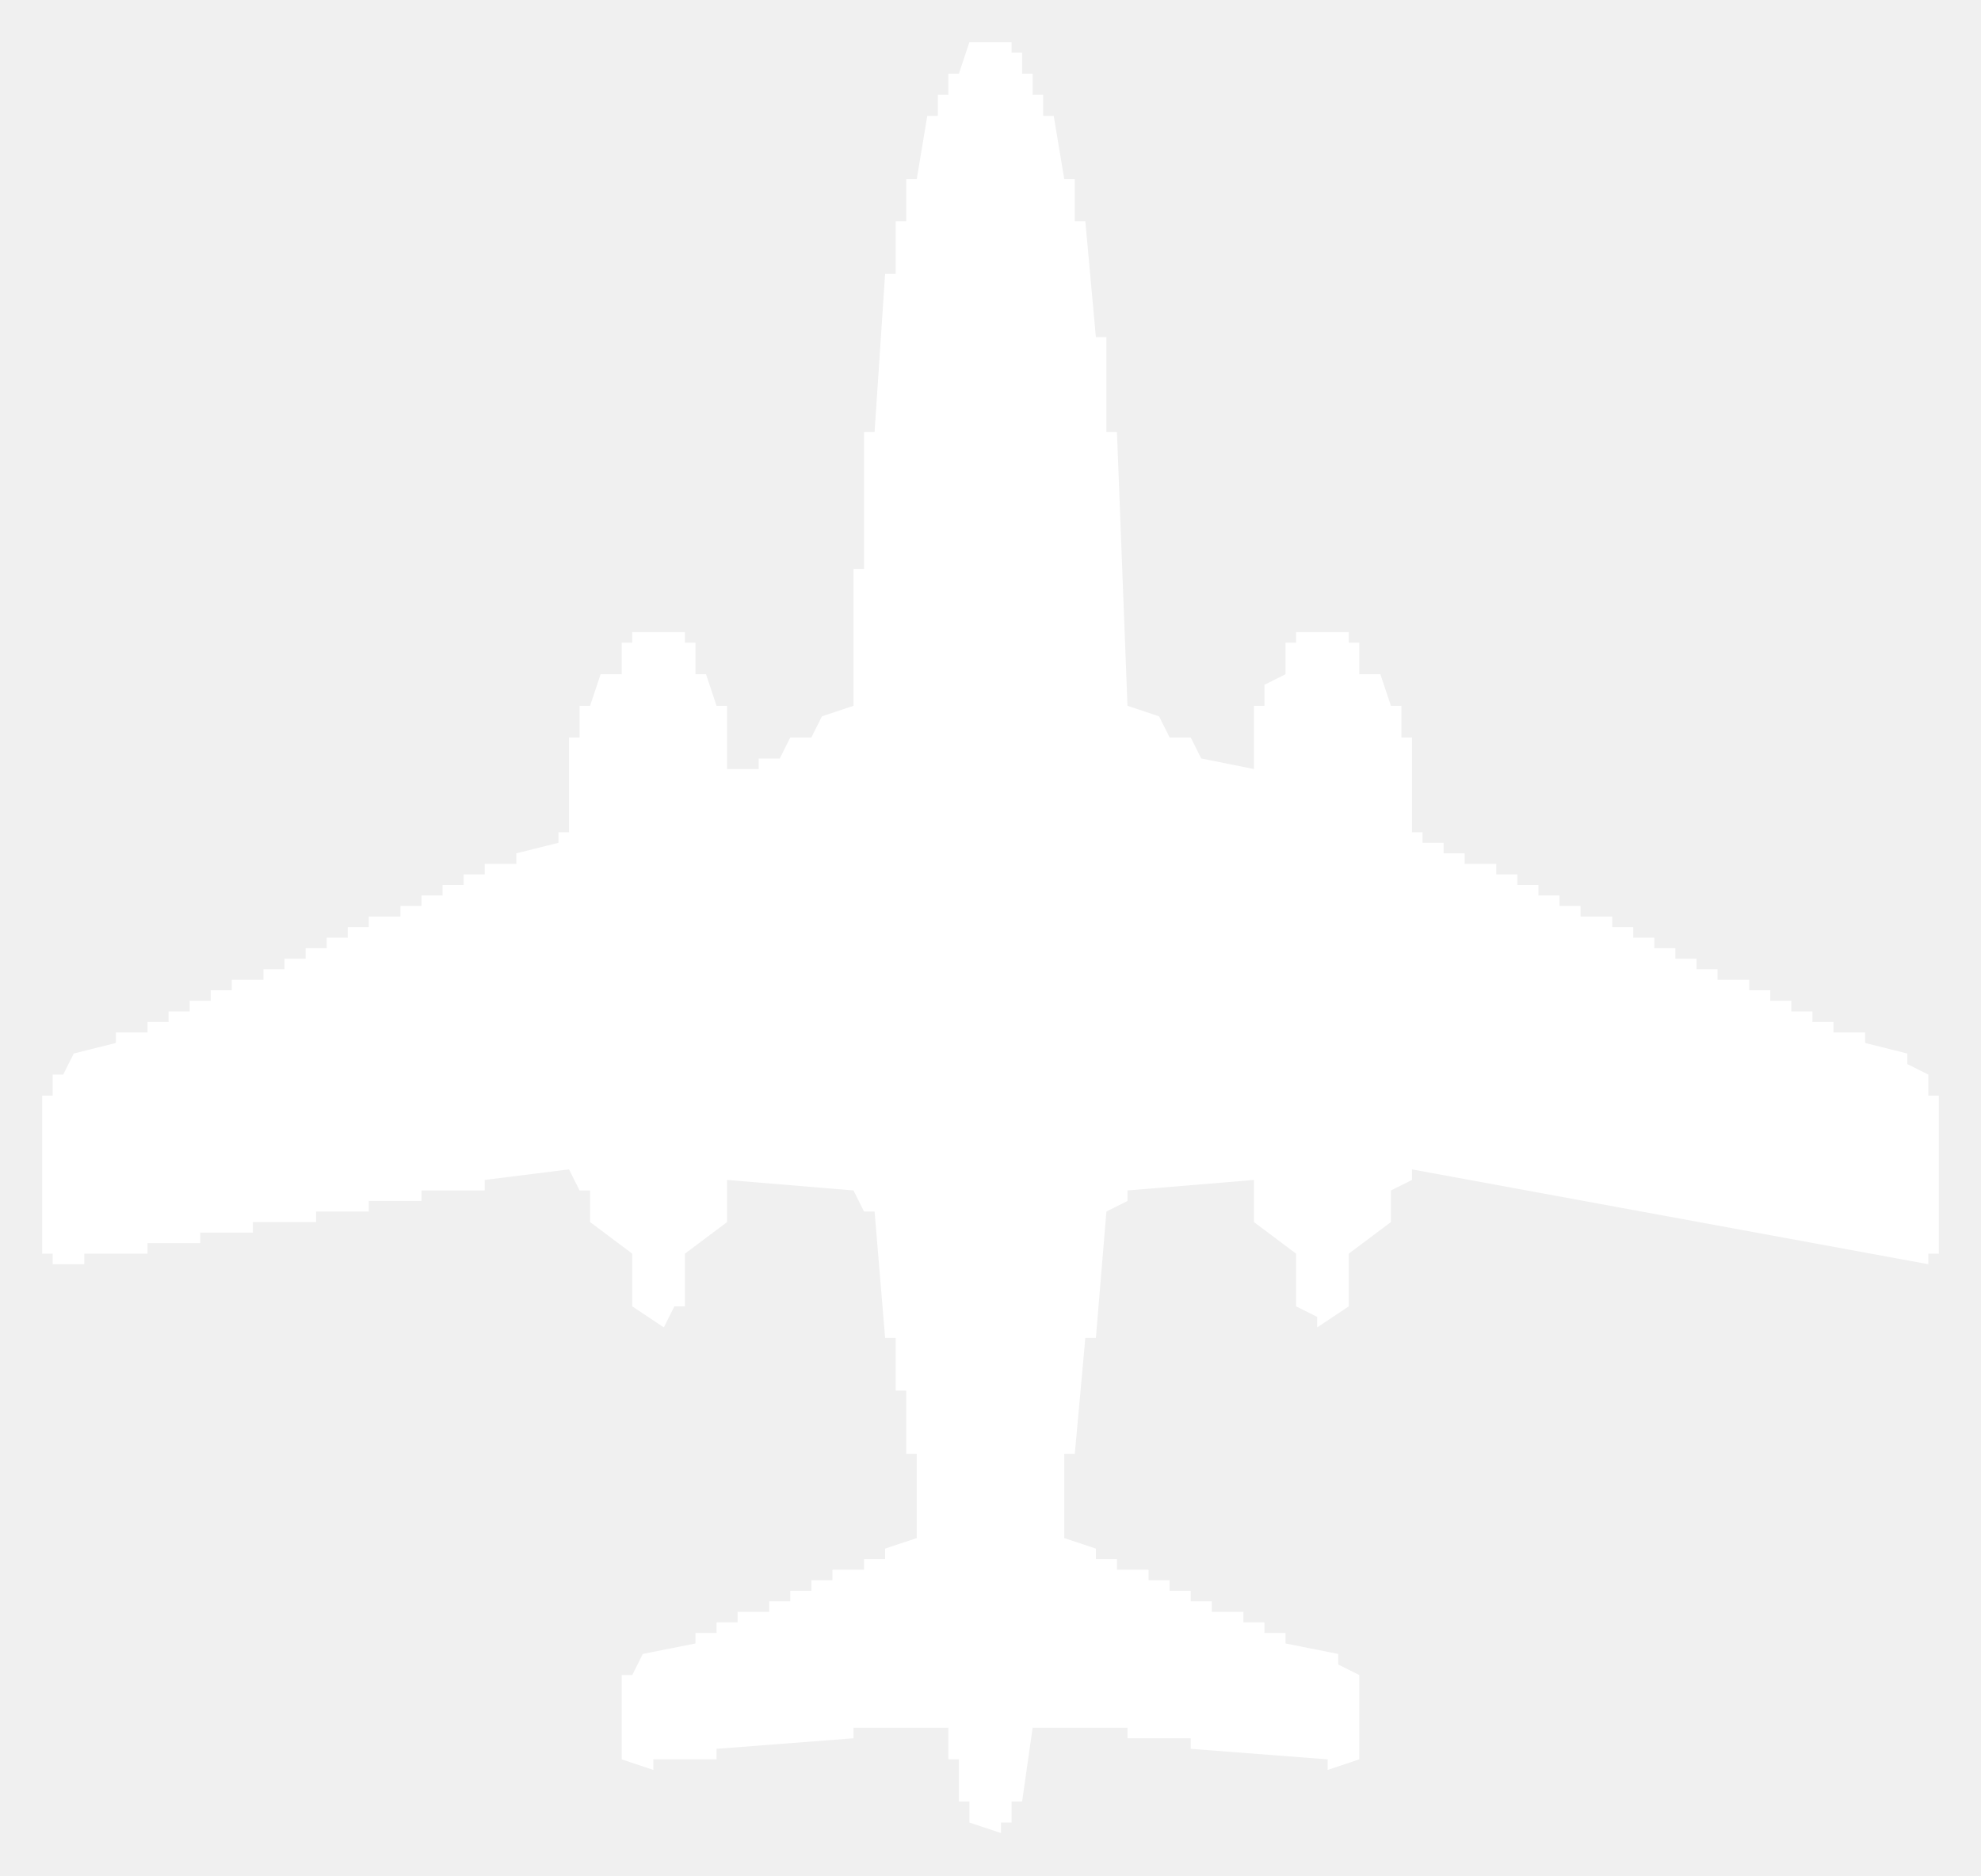
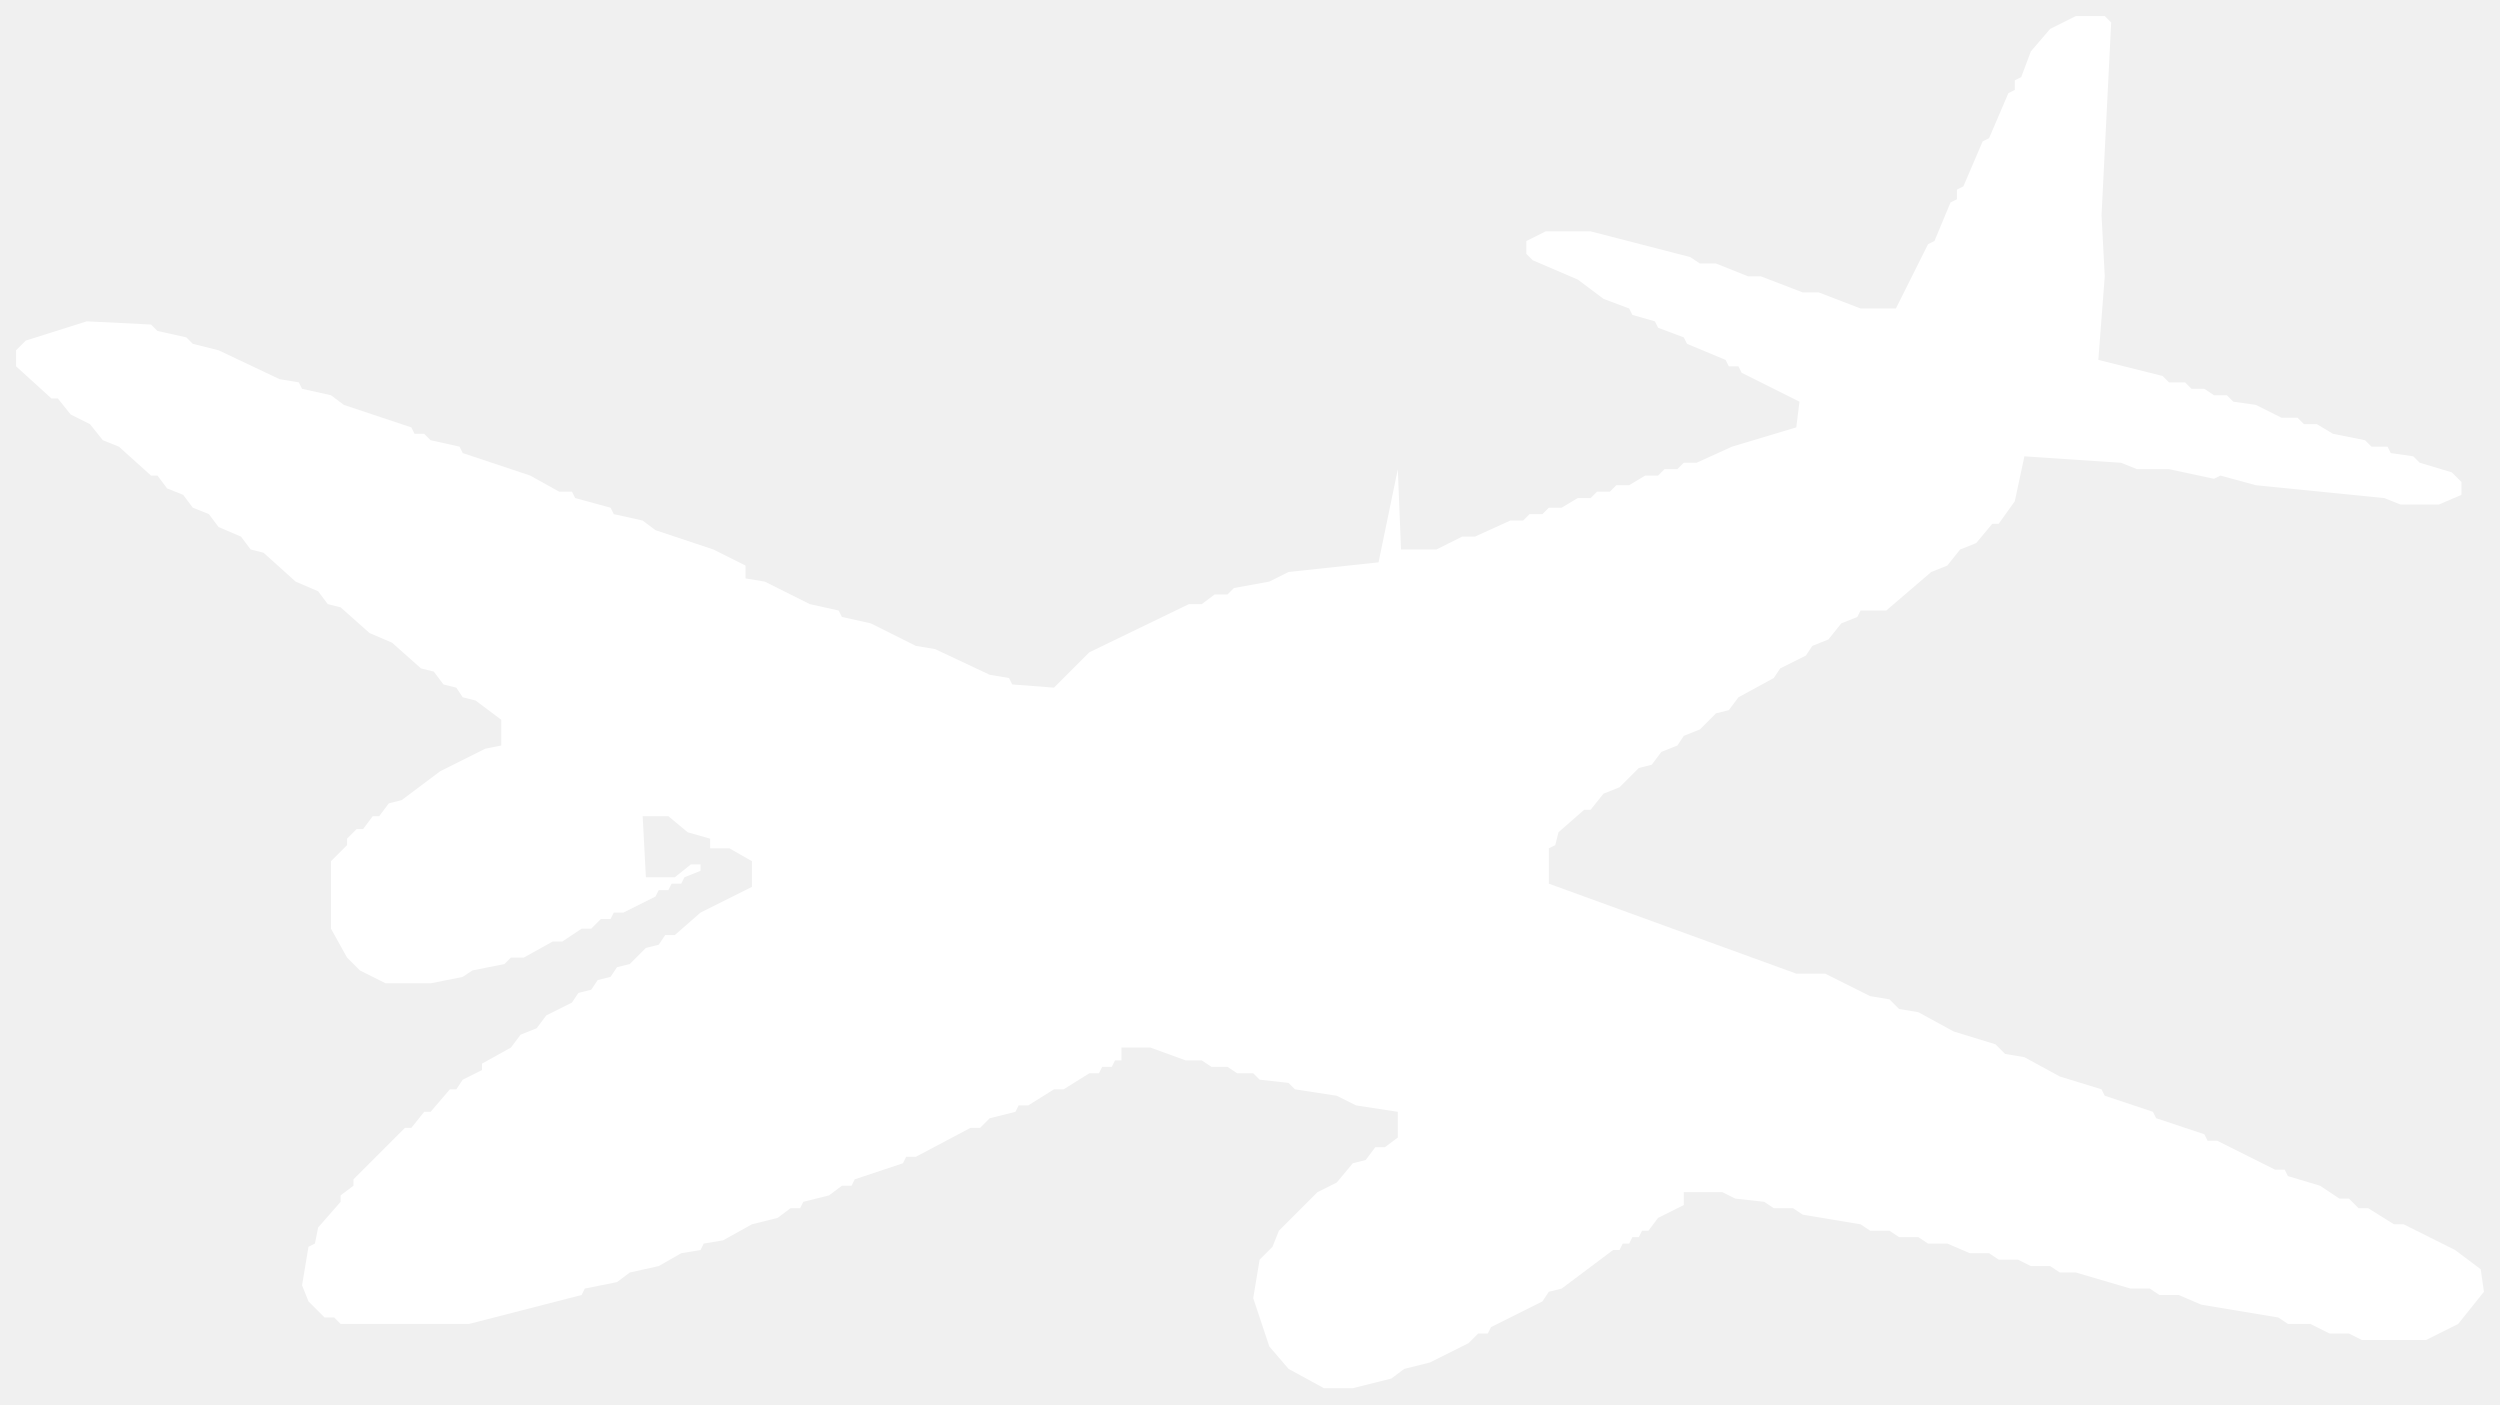
- <svg xmlns="http://www.w3.org/2000/svg" viewBox="0 0 188 178">
-   <path fill="white" d="M92 4 L96 4 L96 5 L97 5 L97 7 L98 7 L98 9 L99 9 L99 11 L100 11 L101 17 L102 17 L102 21 L103 21 L104 32 L105 32 L105 41 L106 41 L107 67 L110 68 L111 70 L113 70 L114 72 L119 73 L119 67 L120 67 L120 65 L122 64 L122 61 L123 61 L123 60 L128 60 L128 61 L129 61 L129 64 L131 64 L132 67 L133 67 L133 70 L134 70 L134 79 L135 79 L135 80 L137 80 L137 81 L139 81 L139 82 L142 82 L142 83 L144 83 L144 84 L146 84 L146 85 L148 85 L148 86 L150 86 L150 87 L153 87 L153 88 L155 88 L155 89 L157 89 L157 90 L159 90 L159 91 L161 91 L161 92 L163 92 L163 93 L166 93 L166 94 L168 94 L168 95 L170 95 L170 96 L172 96 L172 97 L174 97 L174 98 L177 98 L177 99 L181 100 L181 101 L183 102 L183 104 L184 104 L184 119 L183 119 L183 120 L134 111 L134 112 L132 113 L132 116 L128 119 L128 124 L125 126 L125 125 L123 124 L123 119 L119 116 L119 112 L107 113 L107 114 L105 115 L104 127 L103 127 L102 138 L101 138 L101 146 L104 147 L104 148 L106 148 L106 149 L109 149 L109 150 L111 150 L111 151 L113 151 L113 152 L115 152 L115 153 L118 153 L118 154 L120 154 L120 155 L122 155 L122 156 L127 157 L127 158 L129 159 L129 167 L126 168 L126 167 L113 166 L113 165 L107 165 L107 164 L98 164 L97 171 L96 171 L96 173 L95 173 L95 174 L92 173 L92 171 L91 171 L91 167 L90 167 L90 164 L81 164 L81 165 L68 166 L68 167 L62 167 L62 168 L59 167 L59 159 L60 159 L61 157 L66 156 L66 155 L68 155 L68 154 L70 154 L70 153 L73 153 L73 152 L75 152 L75 151 L77 151 L77 150 L79 150 L79 149 L82 149 L82 148 L84 148 L84 147 L87 146 L87 138 L86 138 L86 132 L85 132 L85 127 L84 127 L83 115 L82 115 L81 113 L69 112 L69 116 L65 119 L65 124 L64 124 L63 126 L60 124 L60 119 L56 116 L56 113 L55 113 L54 111 L46 112 L46 113 L40 113 L40 114 L35 114 L35 115 L30 115 L30 116 L24 116 L24 117 L19 117 L19 118 L14 118 L14 119 L8 119 L8 120 L5 120 L5 119 L4 119 L4 104 L5 104 L5 102 L6 102 L7 100 L11 99 L11 98 L14 98 L14 97 L16 97 L16 96 L18 96 L18 95 L20 95 L20 94 L22 94 L22 93 L25 93 L25 92 L27 92 L27 91 L29 91 L29 90 L31 90 L31 89 L33 89 L33 88 L35 88 L35 87 L38 87 L38 86 L40 86 L40 85 L42 85 L42 84 L44 84 L44 83 L46 83 L46 82 L49 82 L49 81 L53 80 L53 79 L54 79 L54 70 L55 70 L55 67 L56 67 L57 64 L59 64 L59 61 L60 61 L60 60 L65 60 L65 61 L66 61 L66 64 L67 64 L68 67 L69 67 L69 73 L72 73 L72 72 L74 72 L75 70 L77 70 L78 68 L81 67 L81 54 L82 54 L82 41 L83 41 L84 26 L85 26 L85 21 L86 21 L86 17 L87 17 L88 11 L89 11 L89 9 L90 9 L90 7 L91 7 Z" />
+ <svg xmlns="http://www.w3.org/2000/svg" viewBox="0 0 778 437">
+   <path fill="white" d="M646 5 L655 5 L657 7 L654 67 L655 86 L653 112 L673 117 L675 119 L680 119 L682 121 L686 121 L689 123 L693 123 L695 125 L702 126 L710 130 L715 130 L717 132 L721 132 L726 135 L736 137 L738 139 L743 139 L744 141 L751 142 L753 144 L763 147 L766 150 L766 154 L759 157 L747 157 L742 155 L702 151 L691 148 L689 149 L675 146 L665 146 L660 144 L630 142 L627 156 L622 163 L620 163 L615 169 L610 171 L606 176 L601 178 L587 190 L579 190 L578 192 L573 194 L569 199 L564 201 L562 204 L554 208 L552 211 L541 217 L538 221 L534 222 L529 227 L524 229 L522 232 L517 234 L514 238 L510 239 L504 245 L499 247 L495 252 L493 252 L485 259 L484 263 L482 264 L482 275 L559 303 L568 303 L582 310 L588 311 L591 314 L597 315 L608 321 L621 325 L624 328 L630 329 L641 335 L654 339 L655 341 L670 346 L671 348 L686 353 L687 355 L690 355 L708 364 L711 364 L712 366 L722 369 L728 373 L731 373 L734 376 L737 376 L745 381 L748 381 L764 389 L772 395 L773 402 L765 412 L755 417 L735 417 L731 415 L725 415 L719 412 L712 412 L709 410 L685 406 L678 403 L672 403 L669 401 L663 401 L646 396 L641 396 L638 394 L632 394 L628 392 L622 392 L619 390 L613 390 L606 387 L600 387 L597 385 L591 385 L588 383 L582 383 L579 381 L561 378 L558 376 L552 376 L549 374 L540 373 L536 371 L524 371 L524 375 L516 379 L513 383 L511 383 L510 385 L508 385 L507 387 L505 387 L504 389 L502 389 L486 401 L482 402 L480 405 L464 413 L463 415 L460 415 L457 418 L445 424 L437 426 L433 429 L421 432 L412 432 L401 426 L395 419 L390 404 L392 392 L396 388 L398 383 L410 371 L416 368 L421 362 L425 361 L428 357 L431 357 L435 354 L435 346 L422 344 L416 341 L403 339 L401 337 L392 336 L390 334 L385 334 L382 332 L377 332 L374 330 L369 330 L358 326 L349 326 L349 330 L347 330 L346 332 L343 332 L342 334 L339 334 L331 339 L328 339 L320 344 L317 344 L316 346 L308 348 L305 351 L302 351 L285 360 L282 360 L281 362 L266 367 L265 369 L262 369 L258 372 L250 374 L249 376 L246 376 L242 379 L234 381 L225 386 L219 387 L218 389 L212 390 L205 394 L196 396 L192 399 L182 401 L181 403 L146 412 L118 412 L106 412 L104 410 L101 410 L96 405 L94 400 L96 388 L98 387 L99 382 L106 374 L106 372 L110 369 L110 367 L126 351 L128 351 L132 346 L134 346 L140 339 L142 339 L144 336 L150 333 L150 331 L159 326 L162 322 L167 320 L170 316 L178 312 L180 309 L184 308 L186 305 L190 304 L192 301 L196 300 L201 295 L205 294 L207 291 L210 291 L218 284 L234 276 L234 268 L227 264 L221 264 L221 261 L214 259 L208 254 L200 254 L201 273 L210 273 L215 269 L218 269 L218 271 L213 273 L212 275 L209 275 L208 277 L205 277 L204 279 L194 284 L191 284 L190 286 L187 286 L184 289 L181 289 L175 293 L172 293 L163 298 L159 298 L157 300 L147 302 L144 304 L134 306 L120 306 L112 302 L108 298 L103 289 L103 268 L108 263 L108 261 L111 258 L113 258 L116 254 L118 254 L121 250 L125 249 L137 240 L151 233 L156 232 L156 224 L148 218 L144 217 L142 214 L138 213 L135 209 L131 208 L122 200 L115 197 L106 189 L102 188 L99 184 L92 181 L82 172 L78 171 L75 167 L68 164 L65 160 L60 158 L57 154 L52 152 L49 148 L47 148 L37 139 L32 137 L28 132 L22 129 L18 124 L16 124 L5 114 L5 109 L8 106 L27 100 L47 101 L49 103 L58 105 L60 107 L68 109 L87 118 L93 119 L94 121 L103 123 L107 126 L128 133 L129 135 L132 135 L134 137 L143 139 L144 141 L165 148 L174 153 L178 153 L179 155 L190 158 L191 160 L200 162 L204 165 L222 171 L232 176 L232 180 L238 181 L252 188 L261 190 L262 192 L271 194 L285 201 L291 202 L308 210 L314 211 L315 213 L328 214 L339 203 L370 188 L374 188 L378 185 L382 185 L384 183 L395 181 L401 178 L429 175 L435 146 L436 171 L447 171 L455 167 L459 167 L470 162 L474 162 L476 160 L480 160 L482 158 L486 158 L491 155 L495 155 L497 153 L501 153 L503 151 L507 151 L512 148 L516 148 L518 146 L522 146 L524 144 L528 144 L539 139 L559 133 L560 125 L542 116 L541 114 L538 114 L537 112 L525 107 L524 105 L516 102 L515 100 L508 98 L507 96 L499 93 L491 87 L477 81 L475 79 L475 75 L481 72 L495 72 L526 80 L529 82 L534 82 L544 86 L548 86 L561 91 L566 91 L579 96 L590 96 L600 76 L602 75 L607 63 L609 62 L609 59 L611 58 L617 44 L619 43 L625 29 L627 28 L627 25 L629 24 L632 16 L638 9 Z" />
</svg>
